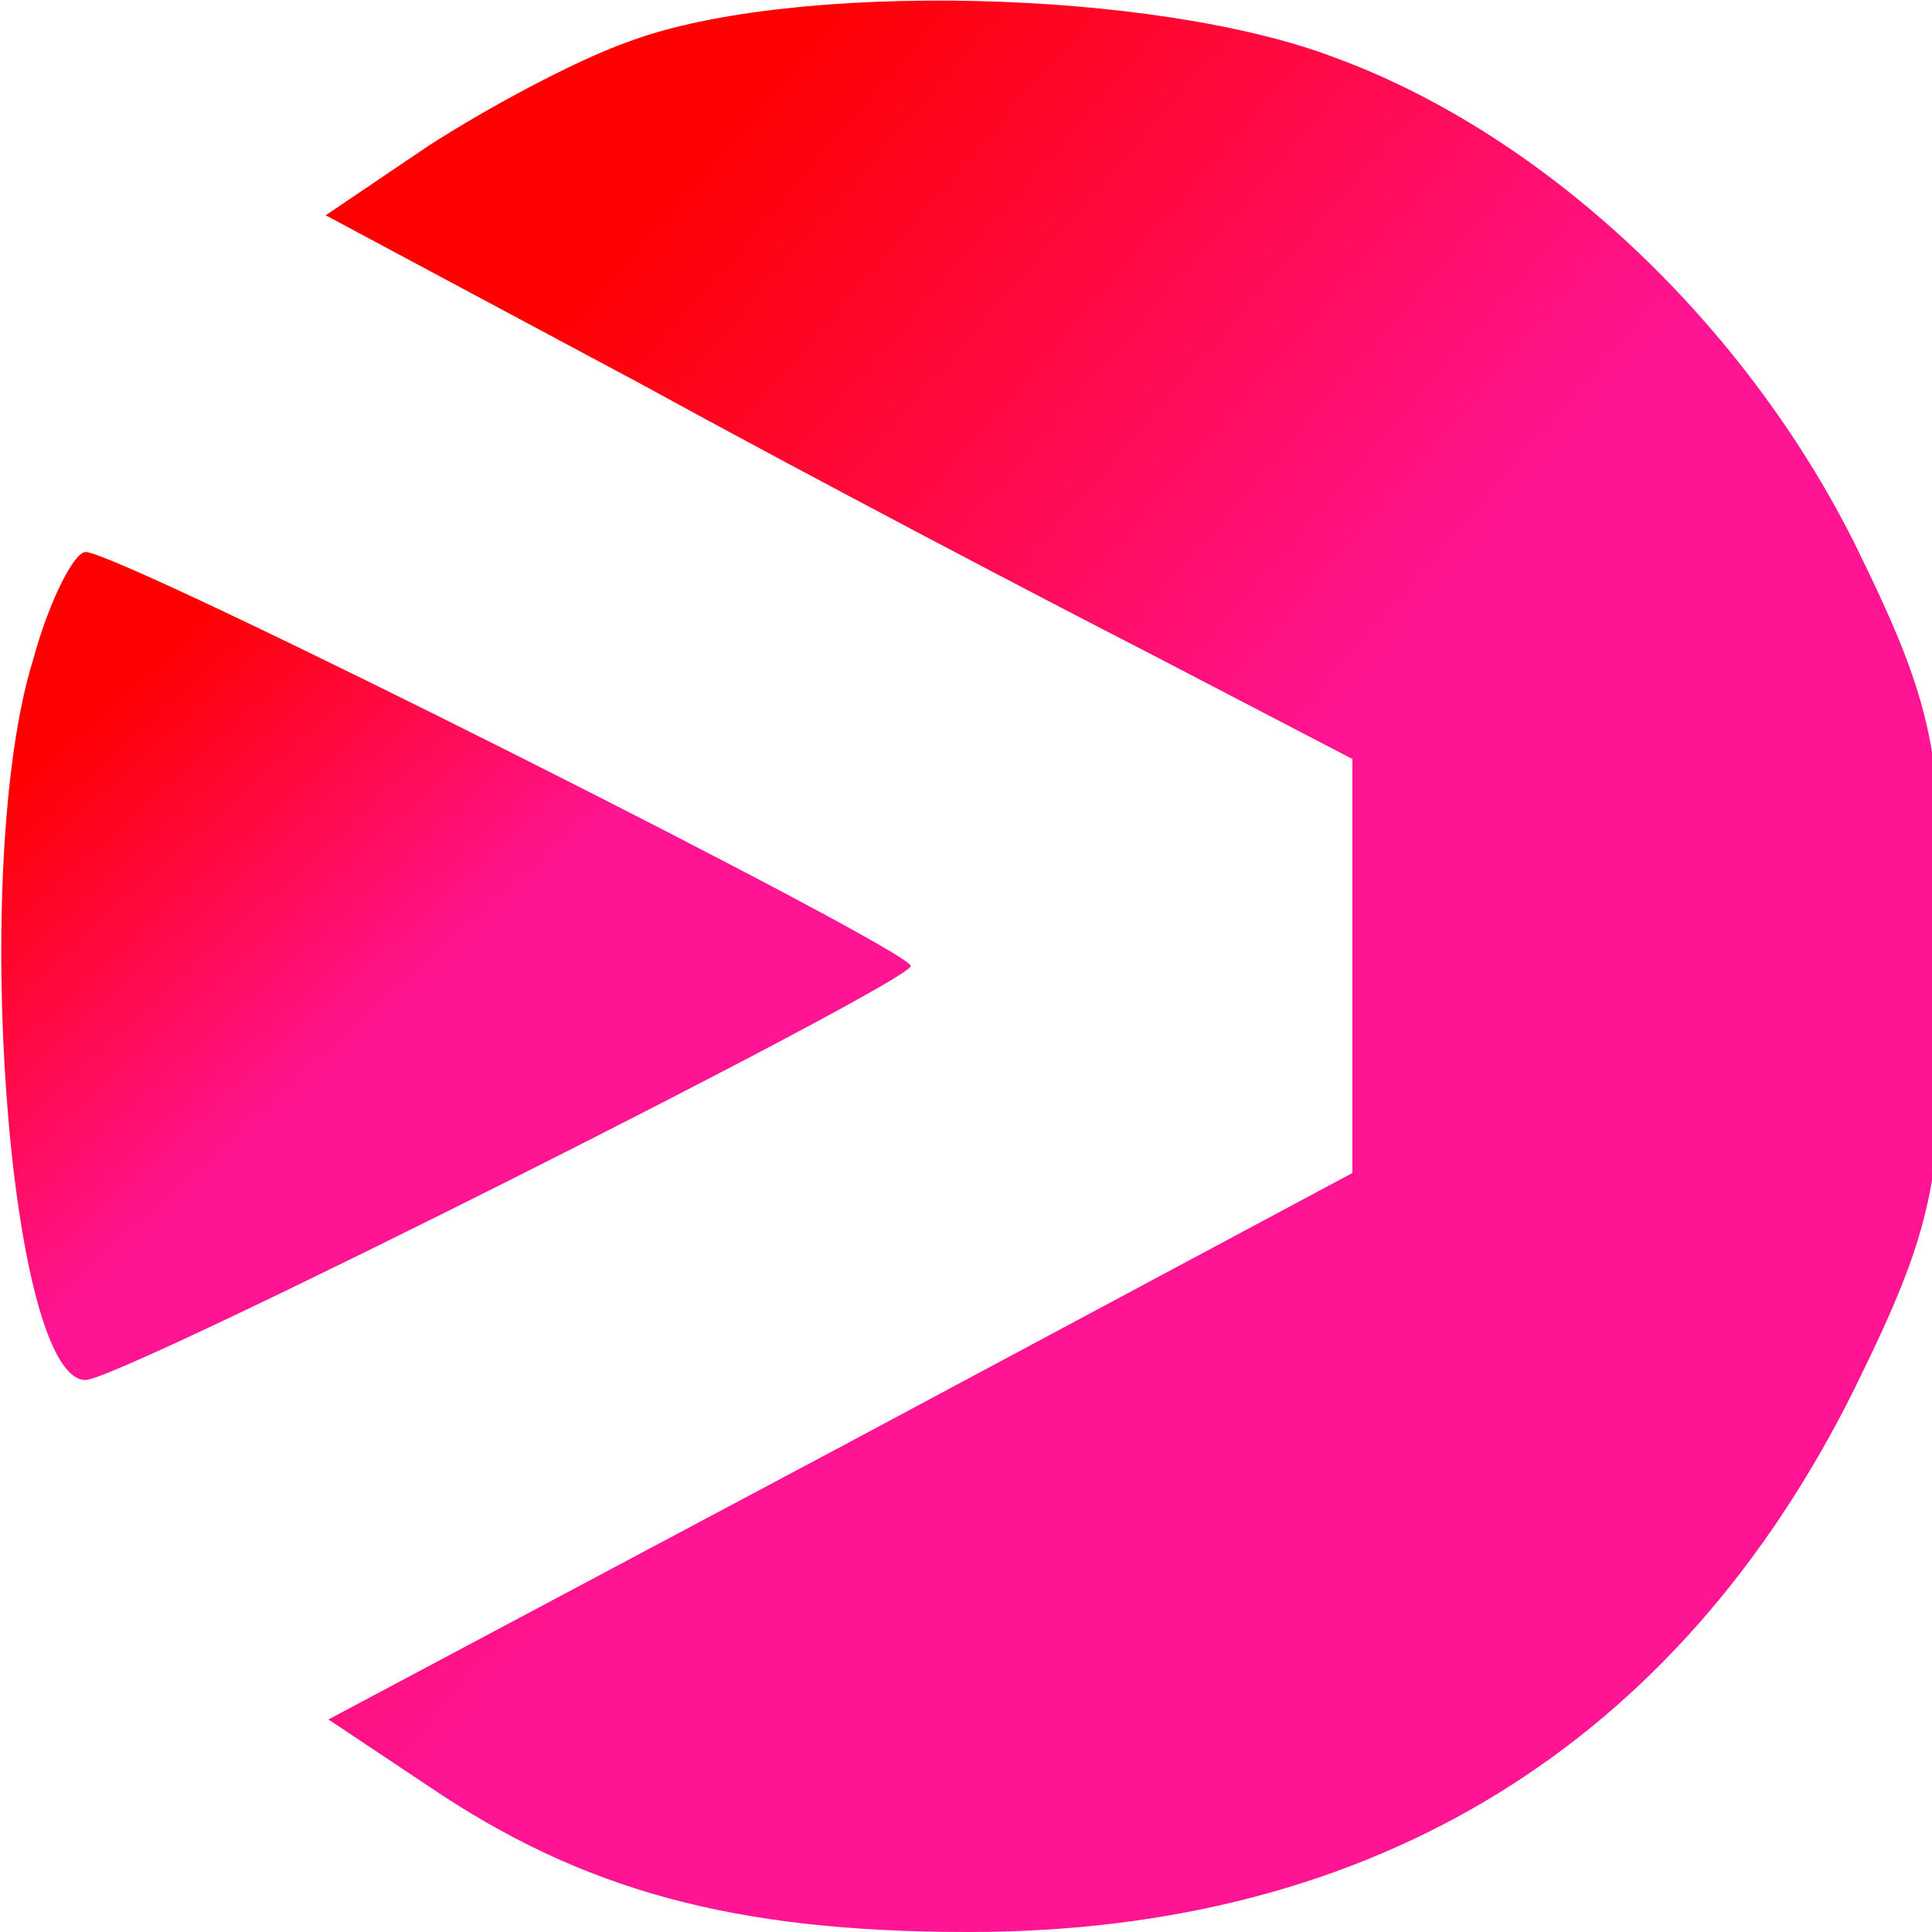
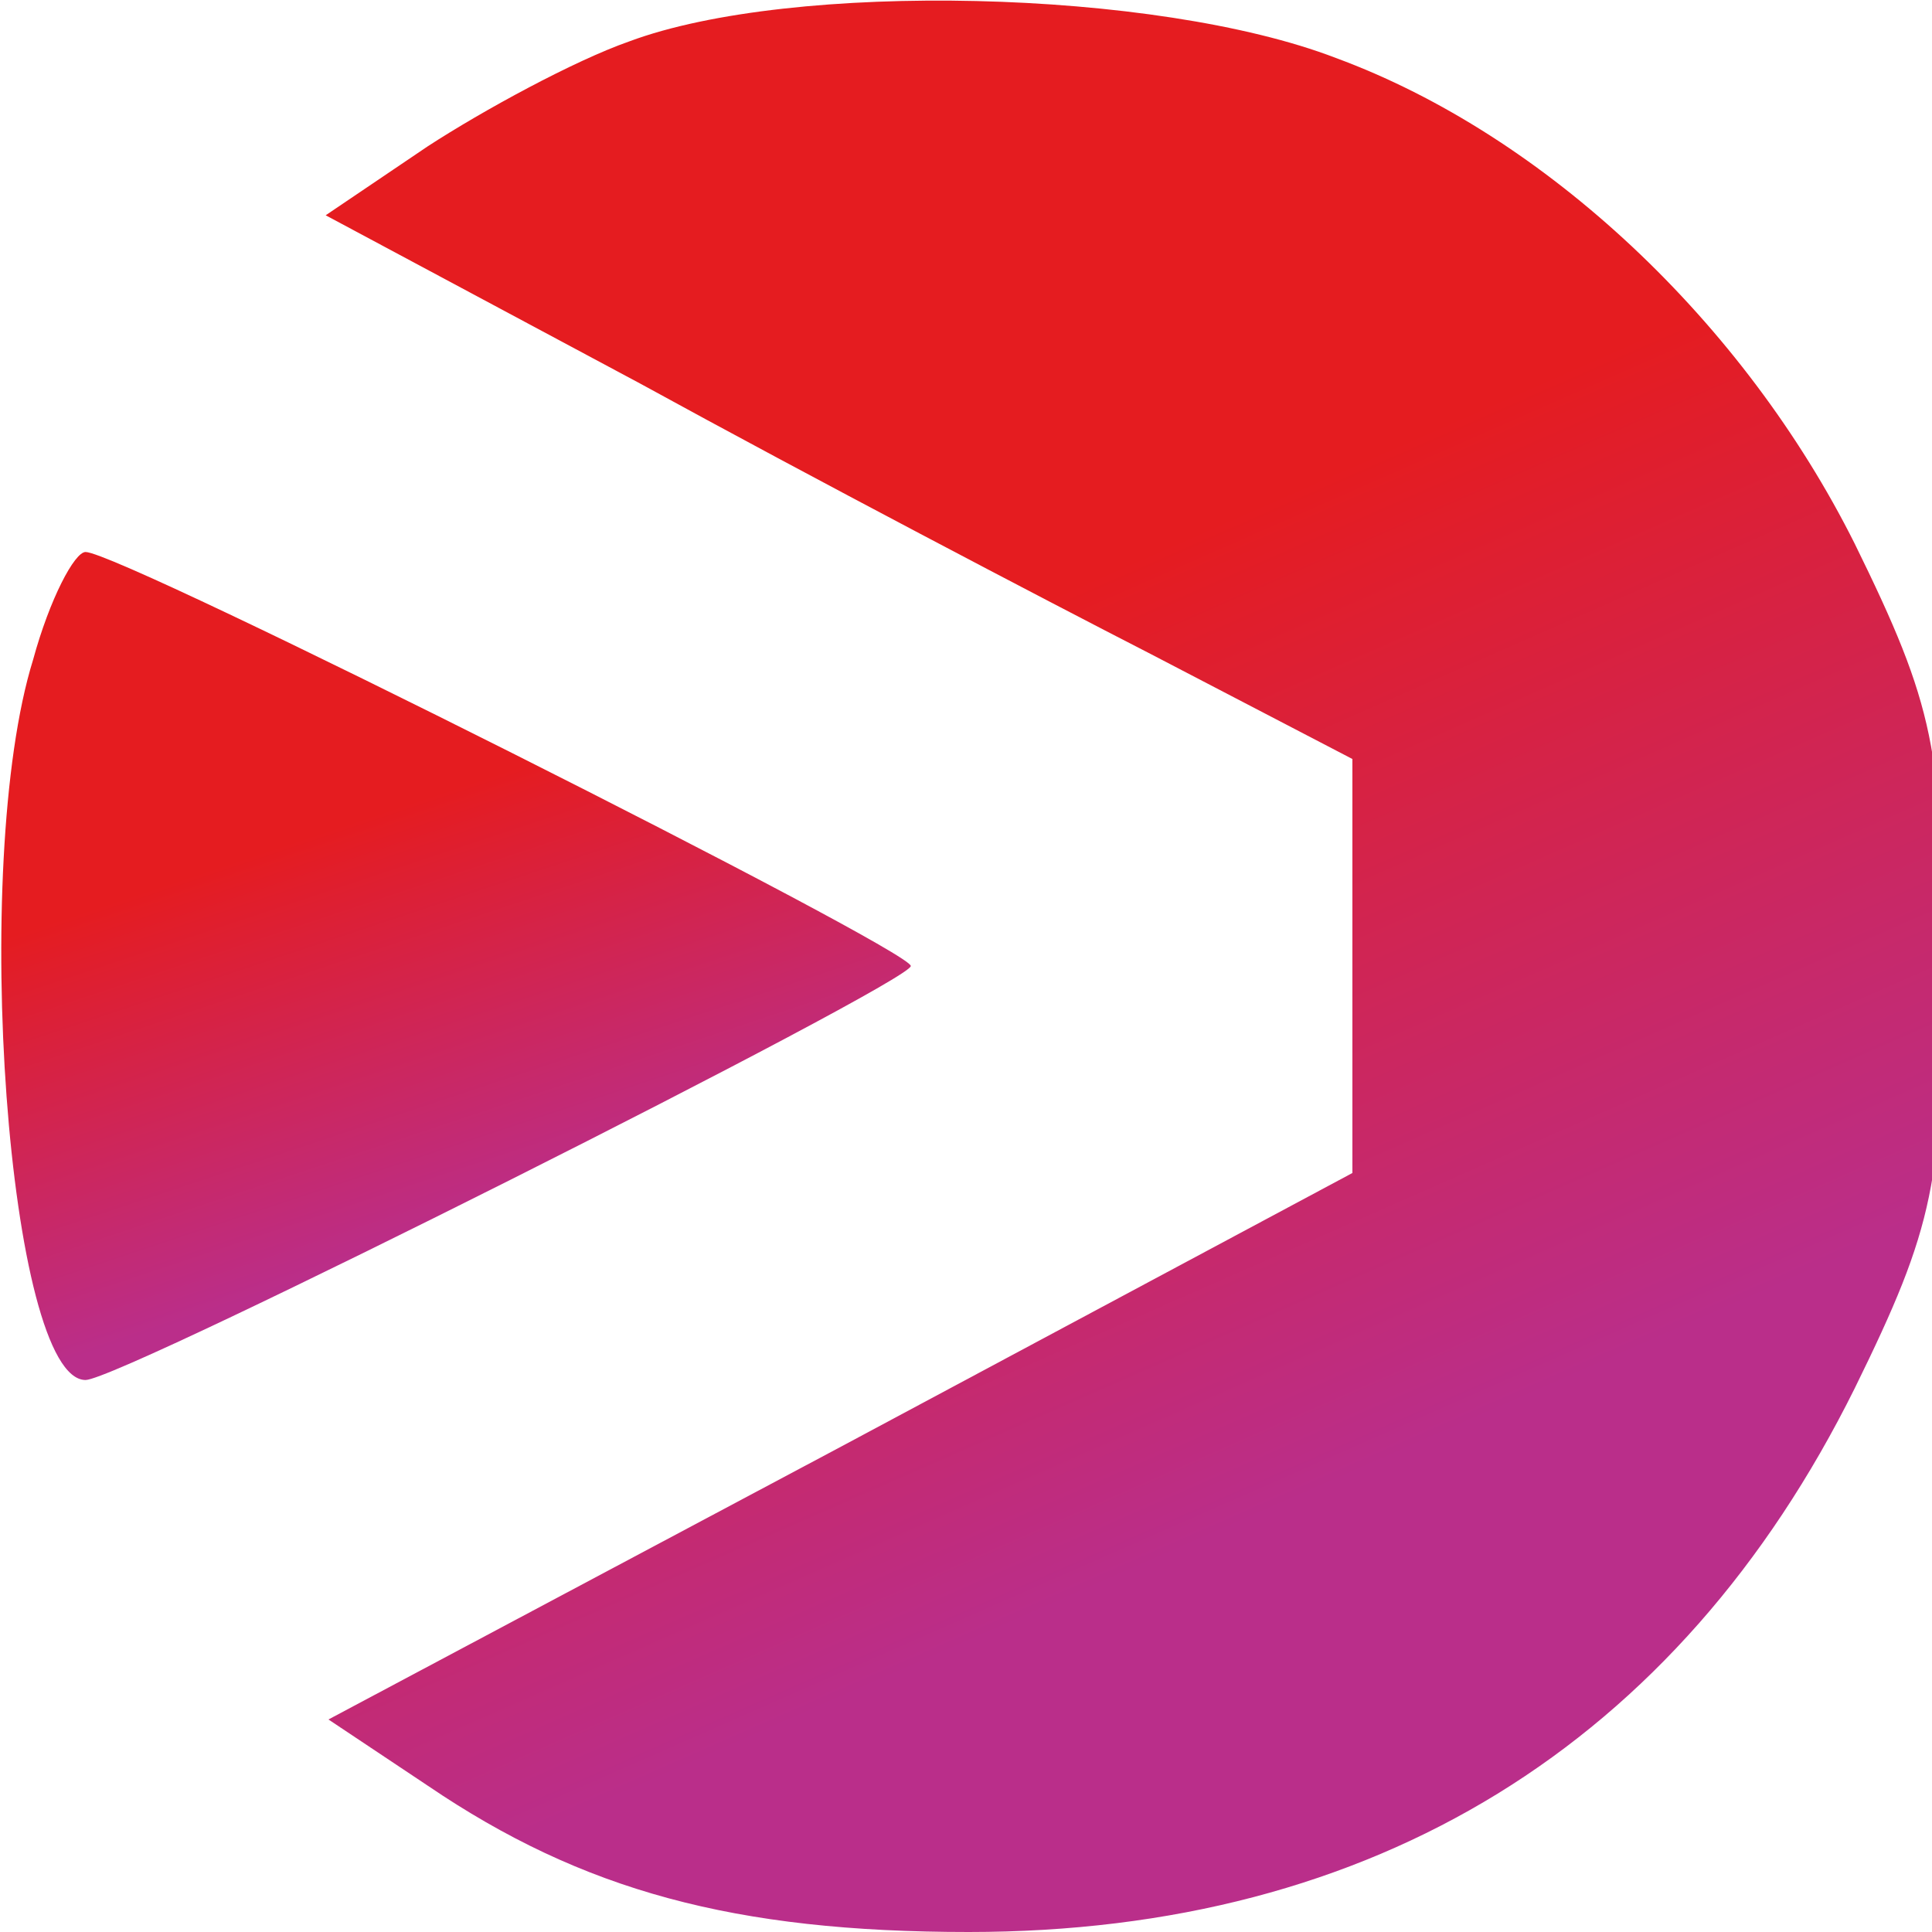
- <svg xmlns="http://www.w3.org/2000/svg" version="1.0" width="70pt" height="70pt" viewBox="0 0 70 70" preserveAspectRatio="xMidYMid meet">
+ <svg xmlns="http://www.w3.org/2000/svg" version="1.0" width="35pt" height="35pt" viewBox="0 0 70 70" preserveAspectRatio="xMidYMid meet">
  <defs>
-     <linearGradient id="gradient" x1="0%" y1="0%" x2="0%" y2="100%" spreadMethod="pad" gradientTransform="rotate(45)">
-       <stop offset="0%" stop-color="deeppink" />
-       <stop offset="50%" stop-color="red" />
+     <linearGradient id="gradient" x1="0%" y1="0%" x2="0%" y2="100%" spreadMethod="pad" gradientTransform="rotate(20)">
+       <stop offset="0%" stop-color="#ba2e8a" />
+       <stop offset="50%" stop-color="#e51c20" />
    </linearGradient>
  </defs>
  <g transform="translate(0,70) scale(0.1,-0.1)" fill="url(#gradient)" stroke="none">
    <path class="a" d="M228 685 c-20 -7 -53 -25 -73 -38 l-37 -25 114 -61 c62 -34 146 -78 185 -98 l73 -38 0 -75 0 -75 -185 -99 -186 -99 36 -24 c56 -38 111 -53 196 -53 147 0 257 68 321 197 29 59 32 75 32 153 0 78 -3 94 -32 153 -40 80 -112 148 -188 176 -65 25 -197 28 -256 6z" />
    <path class="b" d="M12 461 c-23 -74 -9 -261 19 -261 13 0 299 144 299 150 0 6 -286 150 -299 150 -4 0 -13 -17 -19 -39z" />
  </g>
</svg>
